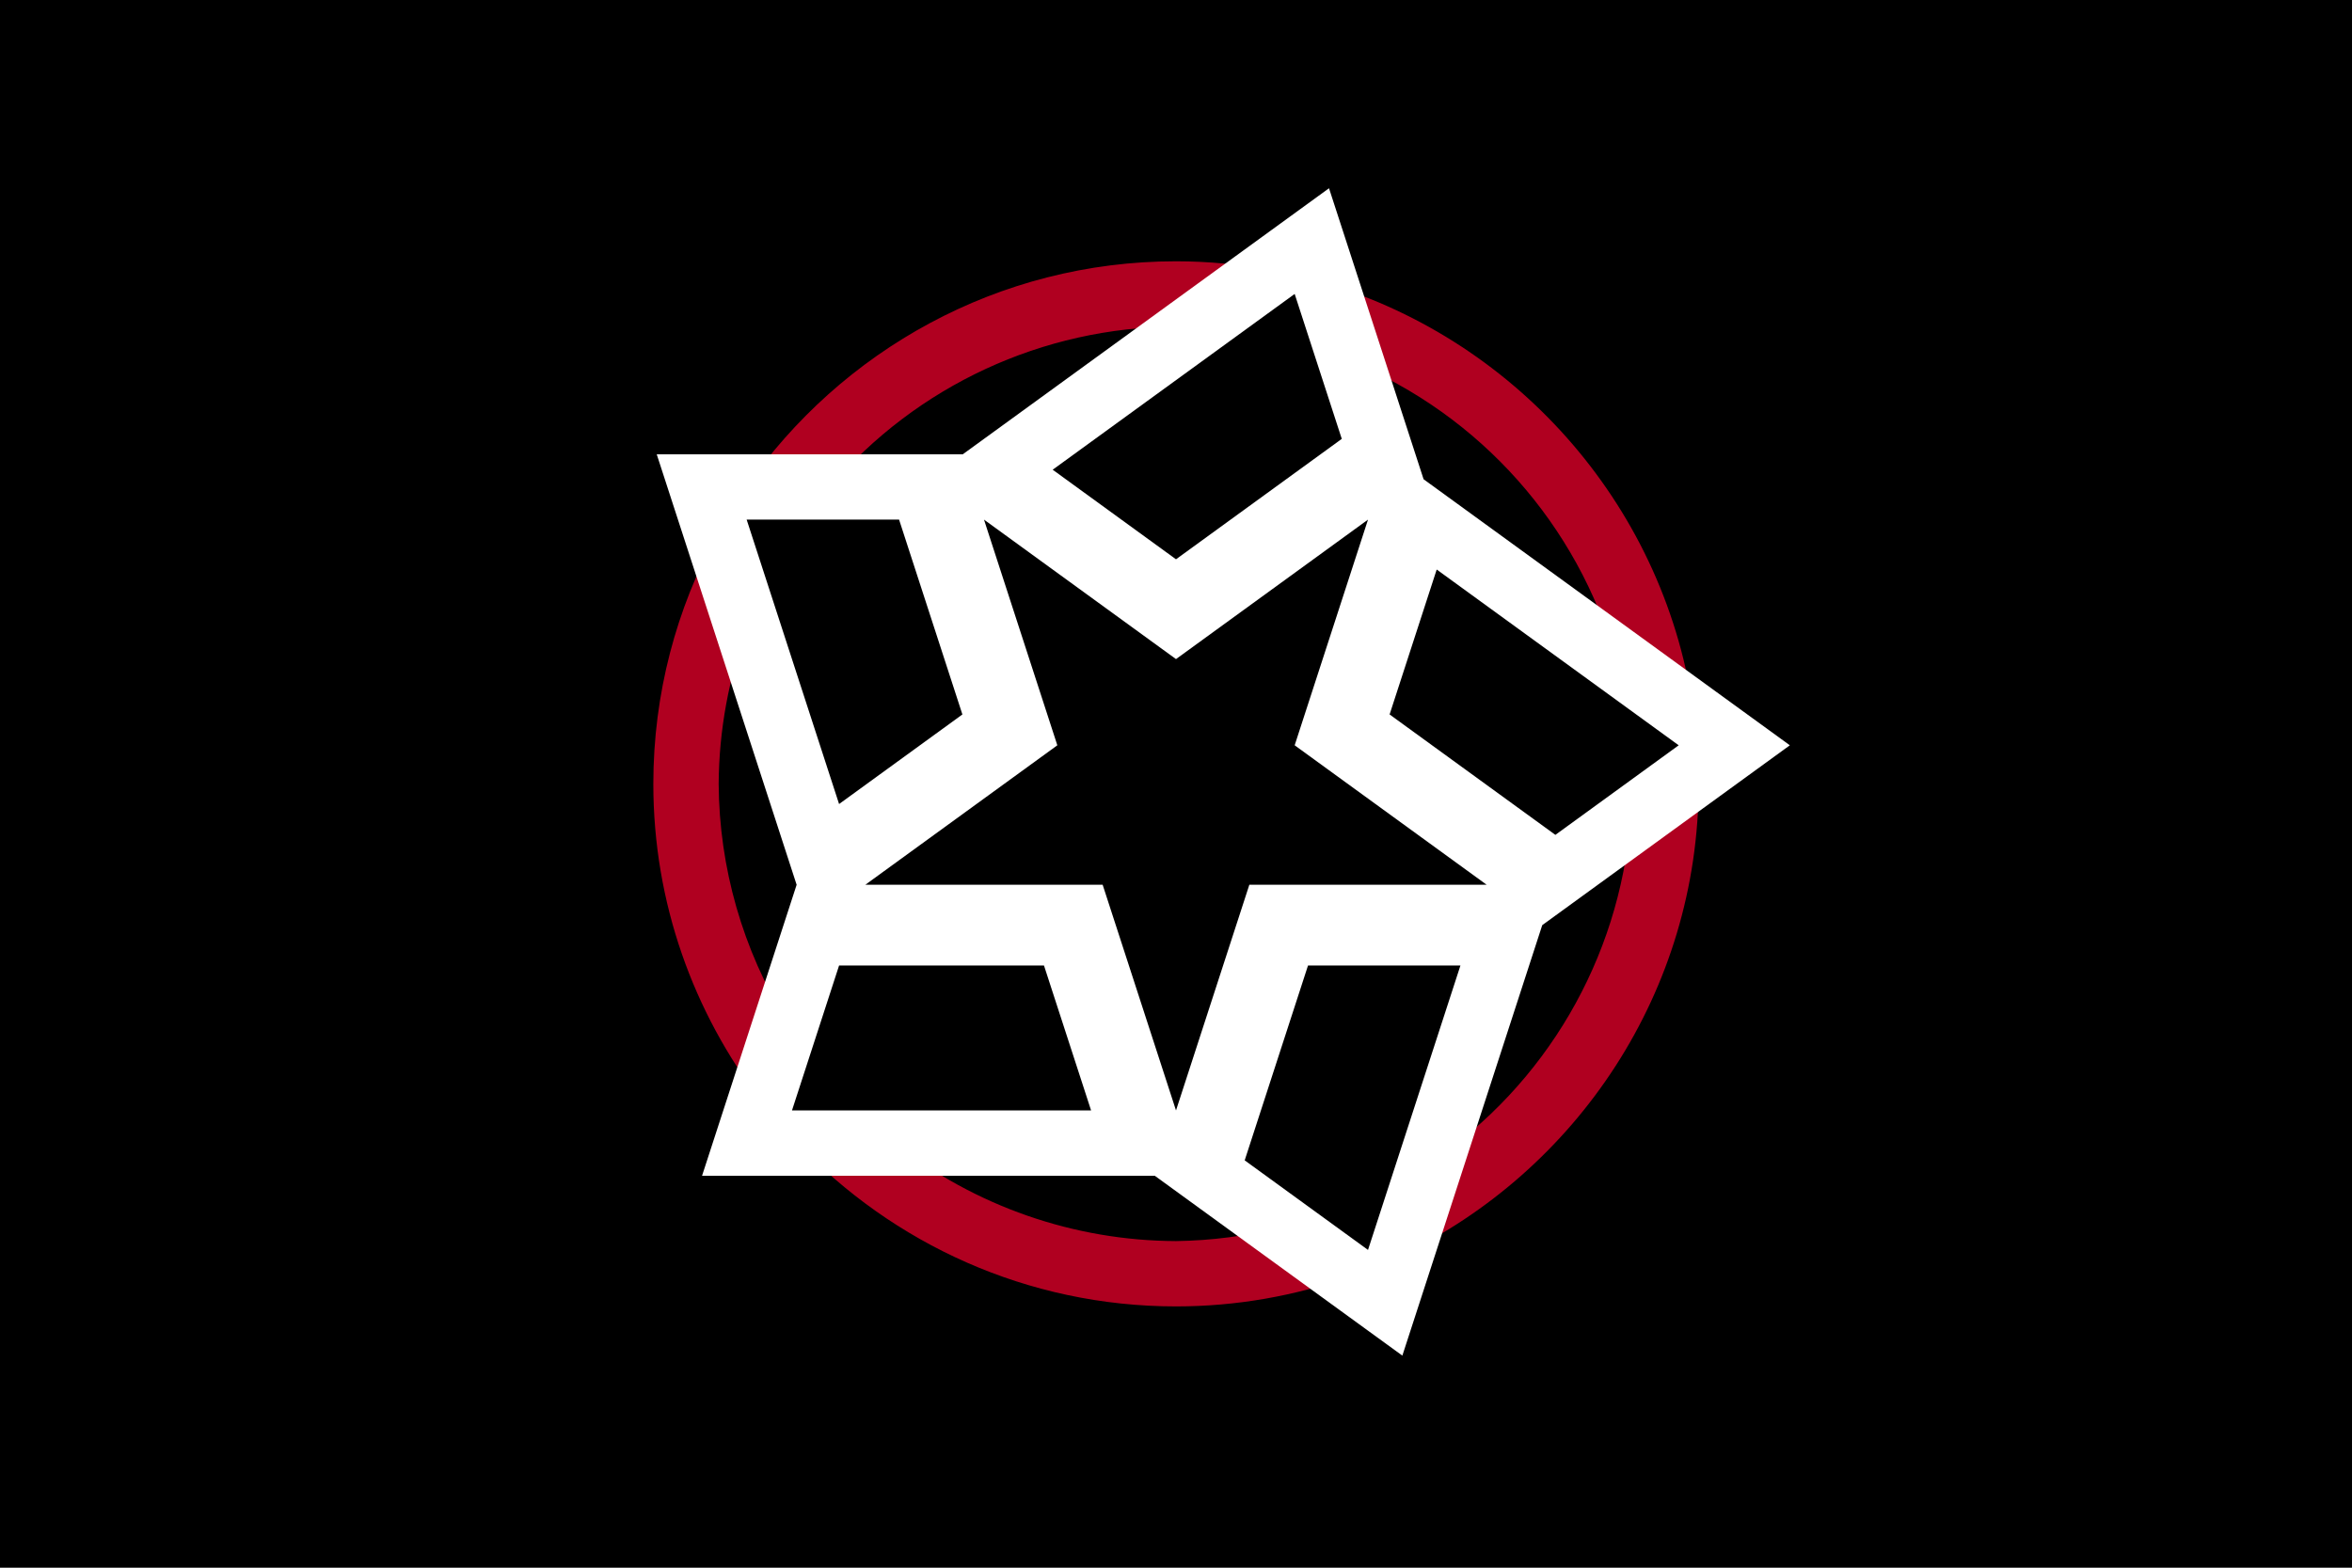
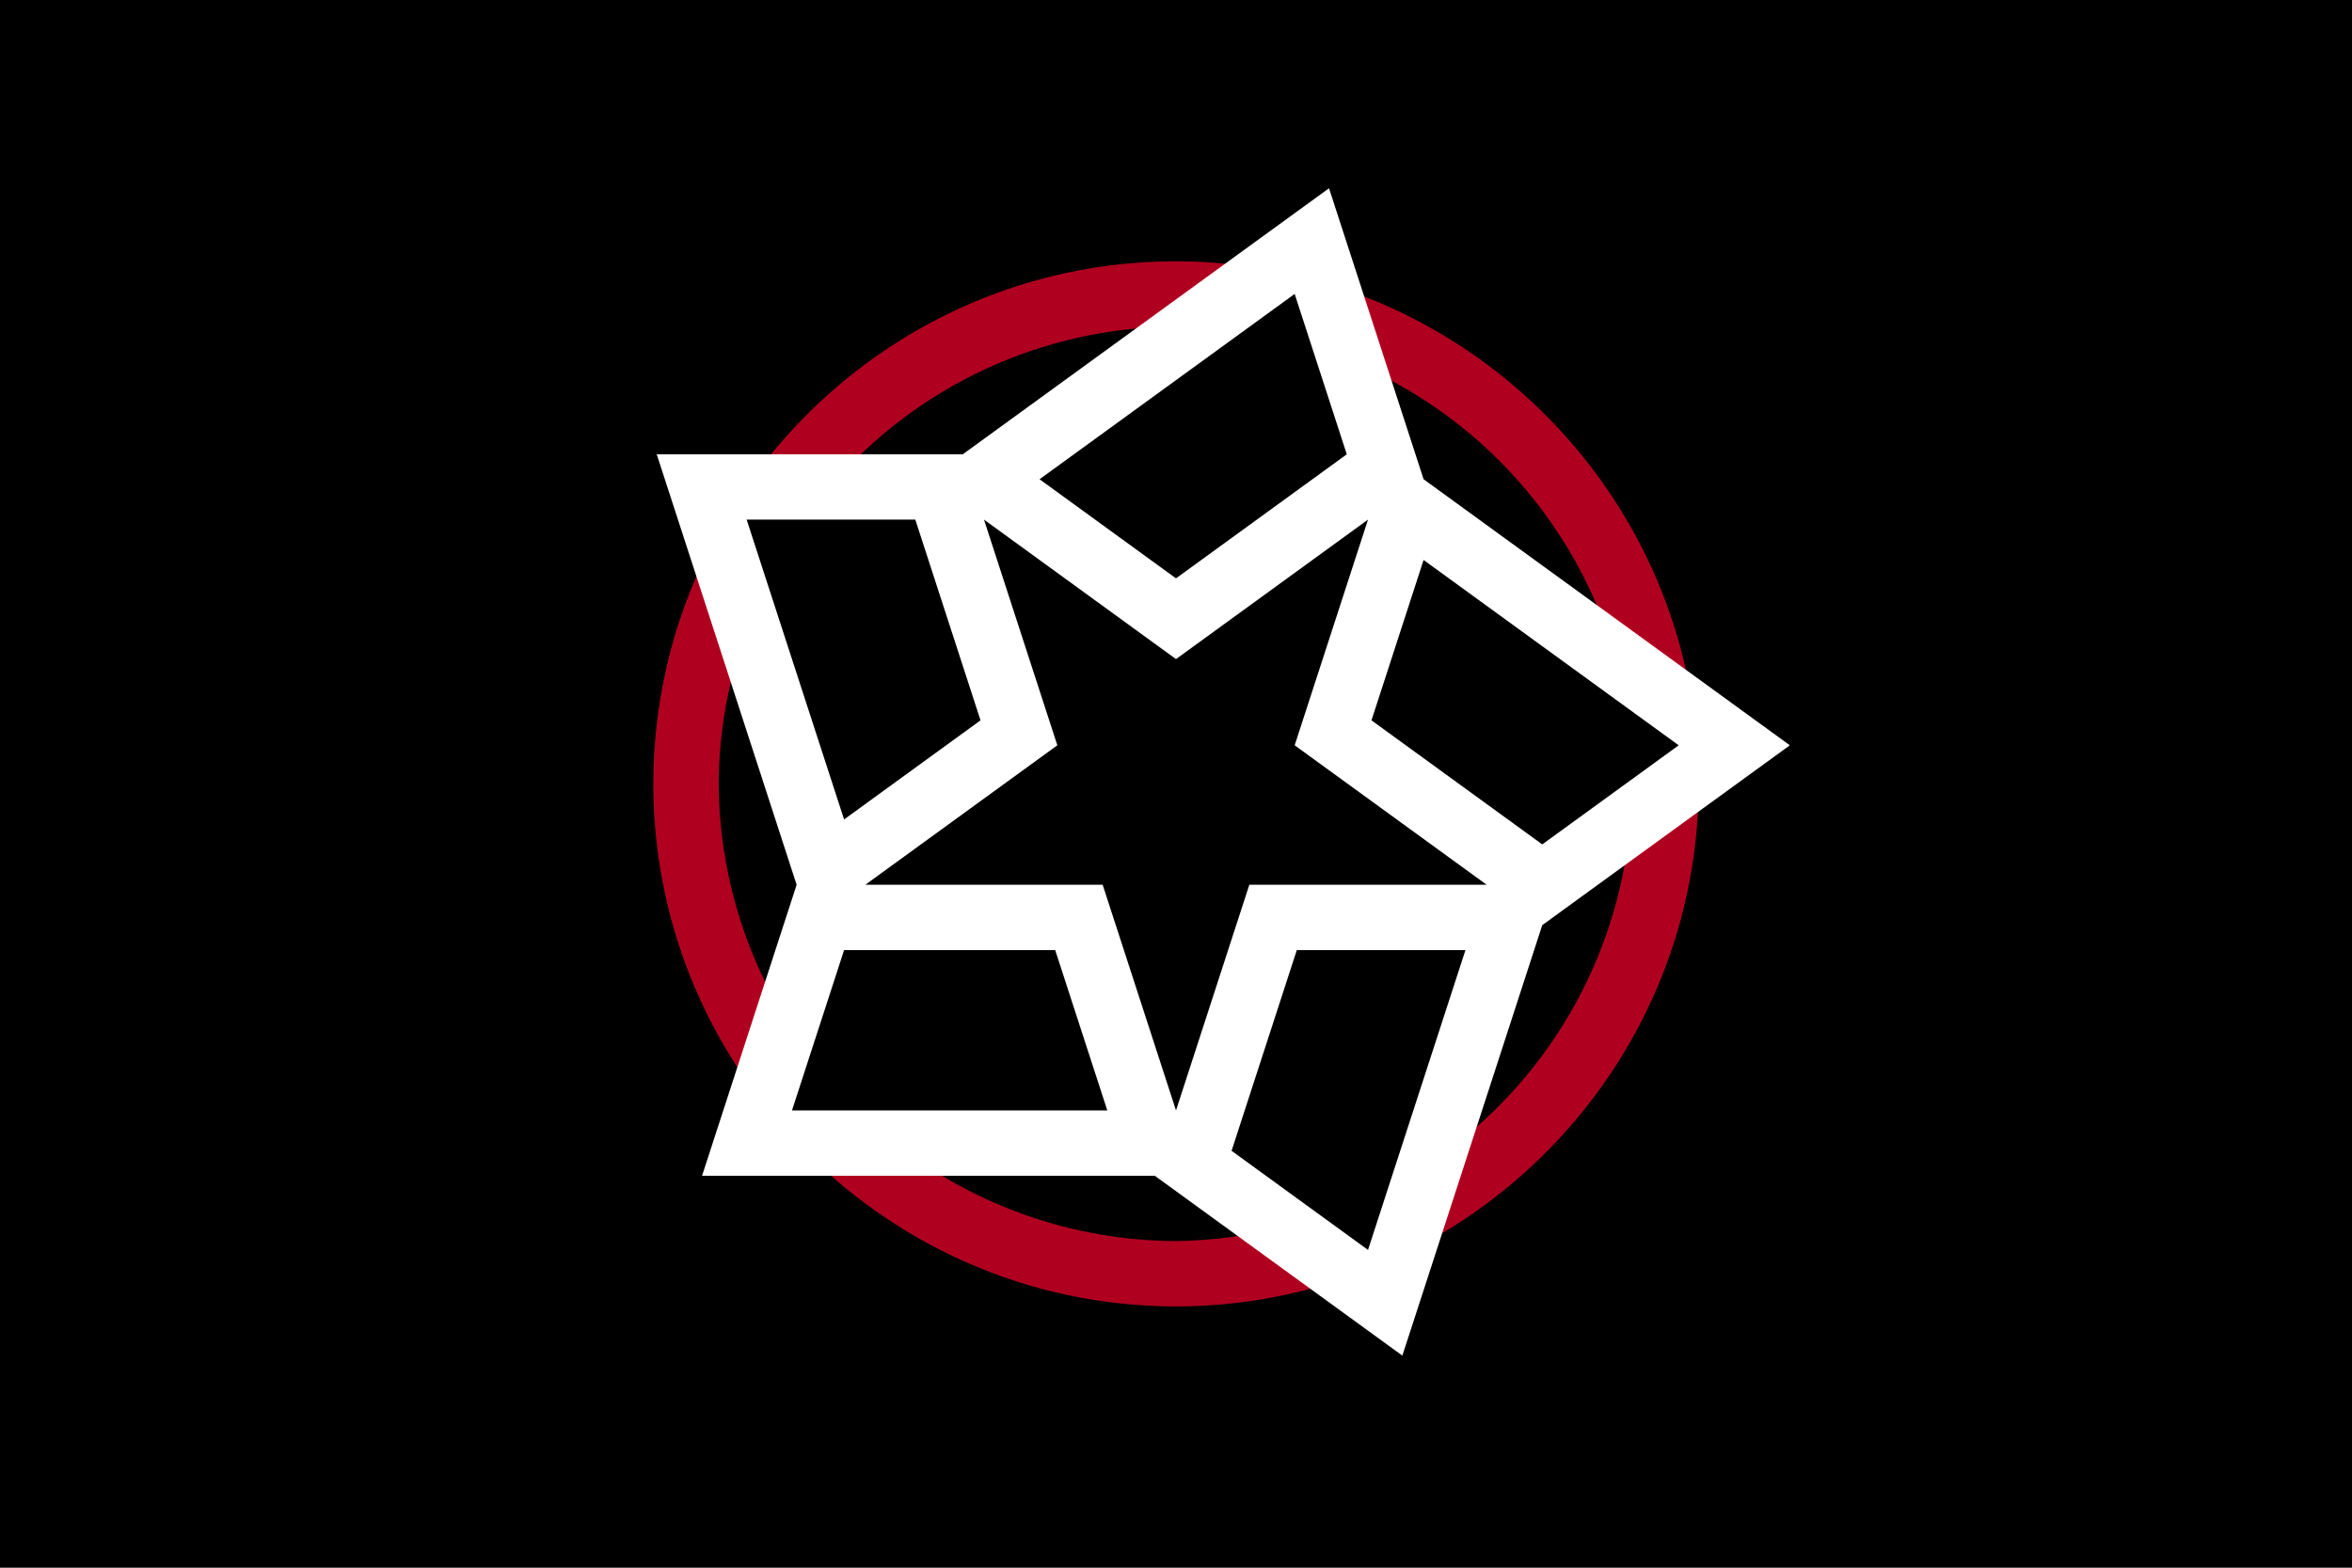
<svg xmlns="http://www.w3.org/2000/svg" xml:space="preserve" id="svg1" width="4608" height="3072" version="1.1" viewBox="0 0 1219.2 812.8">
  <defs id="defs1">
    <style id="style1">.st0{fill:#000}.cls-1{fill:#0283c0}.cls-2{fill:#fff}.cls-3{fill:#ef483f}</style>
  </defs>
-   <path id="rect1" d="M 1219.2,812.8 V 0 H 0 v 812.8 z" style="fill:#000;fill-opacity:1;fill-rule:evenodd;stroke:none;stroke-width:8.467;stroke-linecap:round;stroke-linejoin:round" />
+   <path id="path3" d="M 1219.2,812.8 V 0 H 0 v 812.8 z" style="fill:#000;fill-opacity:1;fill-rule:evenodd;stroke:none;stroke-width:8.467;stroke-linecap:round;stroke-linejoin:round" />
  <path id="path90" d="M 609.599 135.467 C 517.481 135.467 435.899 181.876 386.911 252.472 L 430.264 252.472 A 237.067 237.067 0 0 1 609.6 169.333 A 237.067 237.067 0 0 1 618.67 169.571 L 659.214 140.114 C 643.114 137.112 626.547 135.467 609.599 135.467 z M 687.117 146.855 L 700.31 187.462 A 237.067 237.067 0 0 1 837.641 341.842 L 878.176 371.293 C 864.257 264.583 787.9 177.079 687.117 146.855 z M 371.7 276.995 C 350.653 315.485 338.666 359.585 338.666 406.401 C 338.666 468.06 359.485 524.987 394.397 570.604 L 407.788 529.391 A 237.067 237.067 0 0 1 372.533 406.4 A 237.067 237.067 0 0 1 387.391 325.285 L 371.7 276.995 z M 880.369 399.939 L 845.162 425.519 A 237.067 237.067 0 0 1 741.691 602.636 L 725.991 650.954 C 817.242 607.282 880.533 514.008 880.533 406.401 C 880.533 404.234 880.42 402.094 880.369 399.939 z M 413.249 592.666 C 462.673 644.735 532.428 677.334 609.599 677.334 C 641.067 677.334 671.286 671.866 699.422 661.925 L 664.209 636.341 A 237.067 237.067 0 0 1 609.6 643.467 A 237.067 237.067 0 0 1 463.787 592.666 L 413.249 592.666 z" style="color:#000;fill:#b00020;stroke-linecap:square;stroke-miterlimit:128;-inkscape-stroke:none;paint-order:stroke fill markers" />
-   <path id="path88" d="M 688.918 97.602 L 499.065 235.539 L 340.426 235.539 L 412.945 458.729 L 363.922 609.599 L 598.596 609.599 L 726.935 702.845 L 799.453 479.658 L 927.797 386.414 L 737.942 248.476 L 688.918 97.602 z M 671.114 152.399 L 695.53 227.545 L 609.6 289.977 L 545.678 243.534 L 671.114 152.399 z M 387.04 269.405 L 466.052 269.406 L 498.875 370.423 L 434.953 416.866 L 387.04 269.405 z M 510.068 269.406 L 609.6 341.721 L 709.132 269.406 L 671.114 386.413 L 770.645 458.727 L 647.618 458.727 L 609.6 575.733 L 571.582 458.727 L 448.555 458.727 L 548.086 386.413 L 510.068 269.406 z M 744.741 295.278 L 870.178 386.413 L 806.256 432.856 L 720.325 370.423 L 744.741 295.278 z M 434.951 500.589 L 541.168 500.589 L 565.584 575.732 L 410.536 575.733 L 434.951 500.589 z M 678.032 500.589 L 757.043 500.589 L 709.131 648.048 L 645.209 601.606 L 678.032 500.589 z" style="color:#000;fill:#fff;stroke-linecap:square;stroke-miterlimit:128;-inkscape-stroke:none;paint-order:stroke fill markers;fill-opacity:1" />
+   <path id="path4" d="M 688.918,97.602 499.065,235.539 h -158.639 l 72.52,223.189 -49.023,150.871 H 598.596 l 128.34,93.246 72.518,-223.187 128.344,-93.244 -189.856,-137.938 z m -17.805,54.797 27.015,83.141 -88.529,64.32 -70.723,-51.383 z M 387.039,269.406 h 87.42 l 33.814,104.07 -70.723,51.384 z m 123.029,0 99.532,72.314 99.532,-72.314 -38.018,117.007 99.53,72.313 -123.027,5.2e-4 L 609.6,575.733 571.582,458.727 H 448.555 l 99.531,-72.314 z m 227.872,20.93 132.239,96.078 -70.725,51.382 -88.529,-64.32 z M 437.551,492.594 h 109.426 l 27.013,83.139 H 410.535 Z m 234.672,0 h 87.418 l -50.51,155.455 -70.723,-51.385 z" style="color:#000;fill:#fff;stroke-linecap:square;stroke-miterlimit:128;-inkscape-stroke:none" />
</svg>
